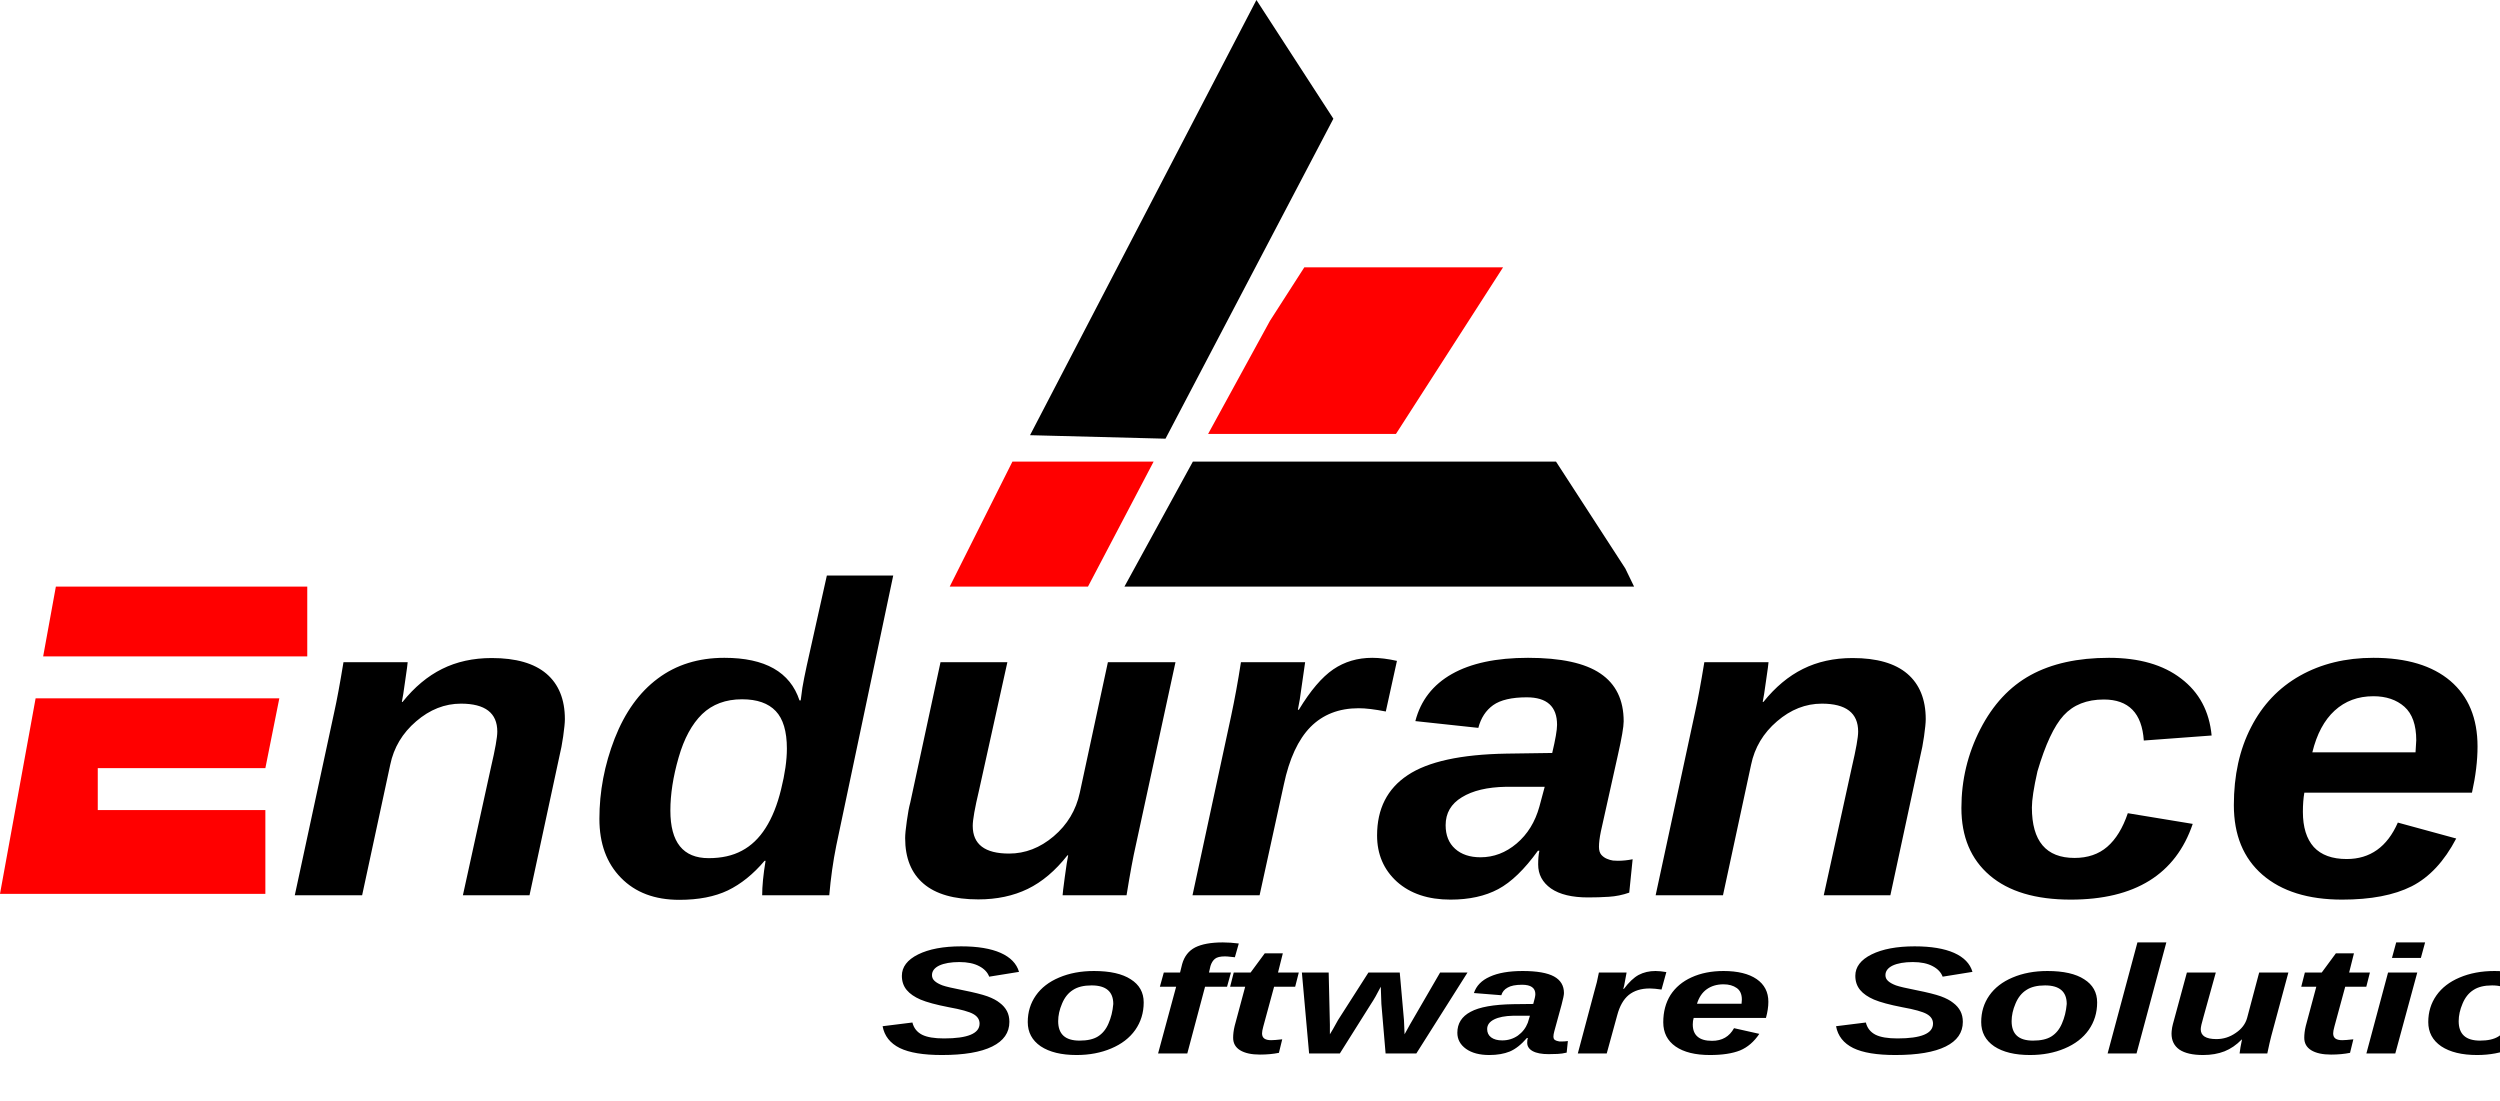
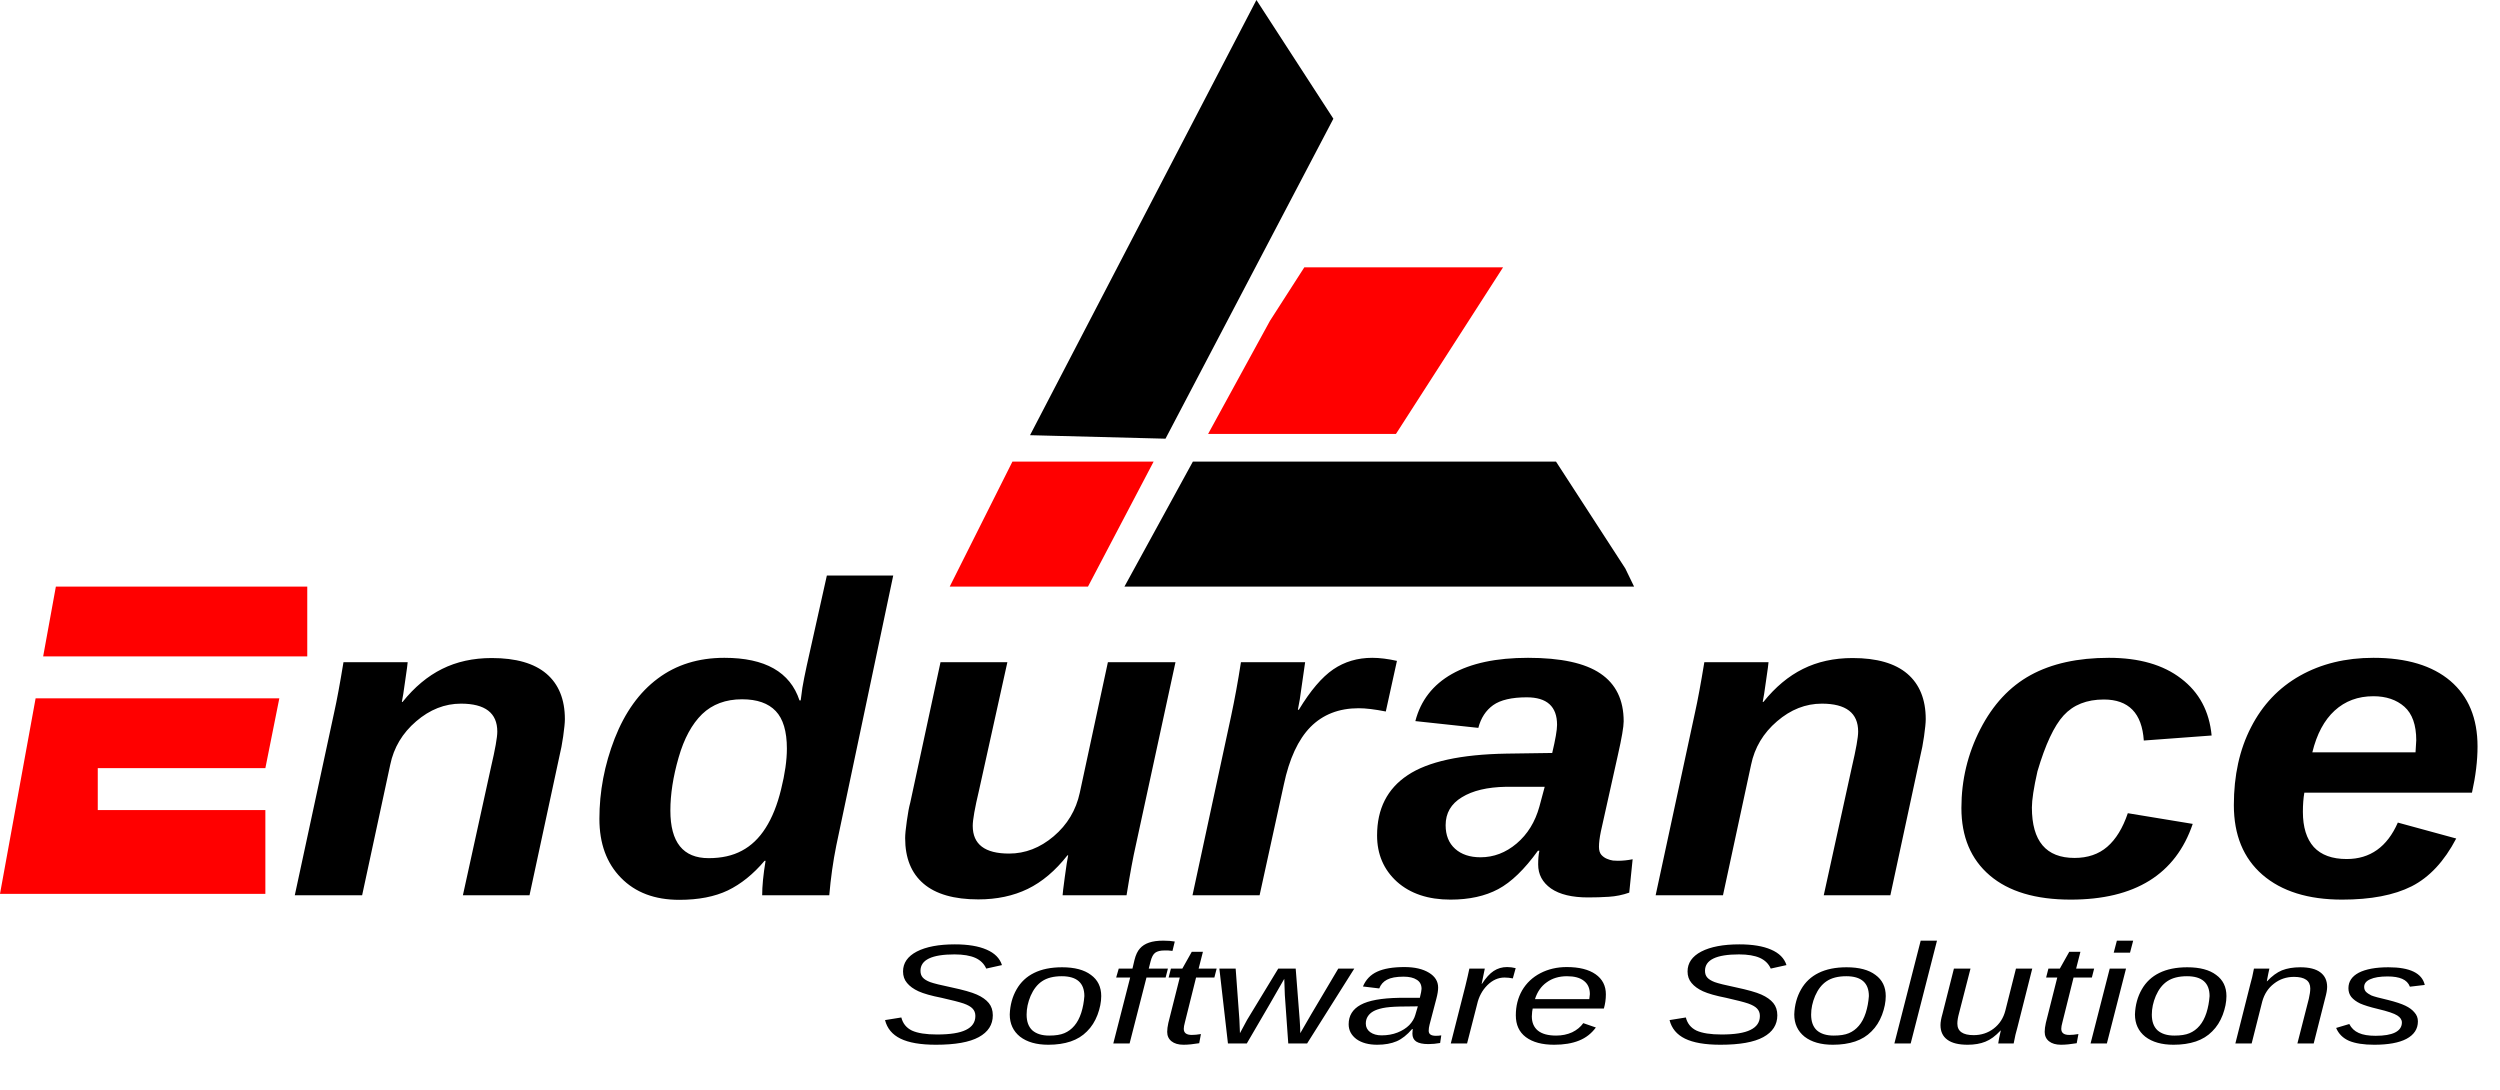
- <svg xmlns="http://www.w3.org/2000/svg" id="Main" viewBox="0 0 179 78.8">
+ <svg xmlns="http://www.w3.org/2000/svg" id="Main" viewBox="0 0 179 78">
  <defs>
-     <style>.cls-1{fill:red;}.cls-2{font-size:31.6px;font-family:Arial-BoldItalicMT, Arial;}.cls-2,.cls-3{font-weight:700;font-style:italic;}.cls-3{font-size:10.99px;font-family:ArialNarrow-BoldItalic, Arial;}</style>
+     <style>.cls-1{fill:red;}.cls-2{font-size:31.6px;font-family:Arial-BoldItalicMT, Arial;font-weight:700;}.cls-2,.cls-3{font-style:italic;}.cls-3{font-size:10.15px;font-family:Arial-ItalicMT, Arial;}</style>
  </defs>
  <polygon class="cls-1" points="107.62 19.14 99.95 31.07 86.5 31.07 90.93 22.97 93.39 19.14 107.62 19.14" />
  <polygon points="117 42 80.51 42 85.41 33.05 111.41 33.05 116.37 40.7 117 42" />
  <polygon class="cls-1" points="82.6 33.05 77.9 42 68 42 72.49 33.05 82.6 33.05" />
  <polygon points="95.47 8.5 83.45 31.41 73.75 31.16 89.96 0 95.47 8.5" />
  <polygon class="cls-1" points="22 42 22 47 3.09 47 4 42 22 42" />
  <polygon class="cls-1" points="7 55 7 58 19 58 19 64 0 64 2.55 50 20 50 19 55 7 55" />
  <text class="cls-2" transform="translate(20.5 64.1) scale(1.11 1)">ndurance</text>
  <text x="-1" />
-   <text class="cls-3" transform="translate(63 75.43) scale(1.38 1)">Software Solutions</text>
+   <text class="cls-3" transform="translate(63 74.71) scale(1.31 1)">Software Solutions</text>
</svg>
